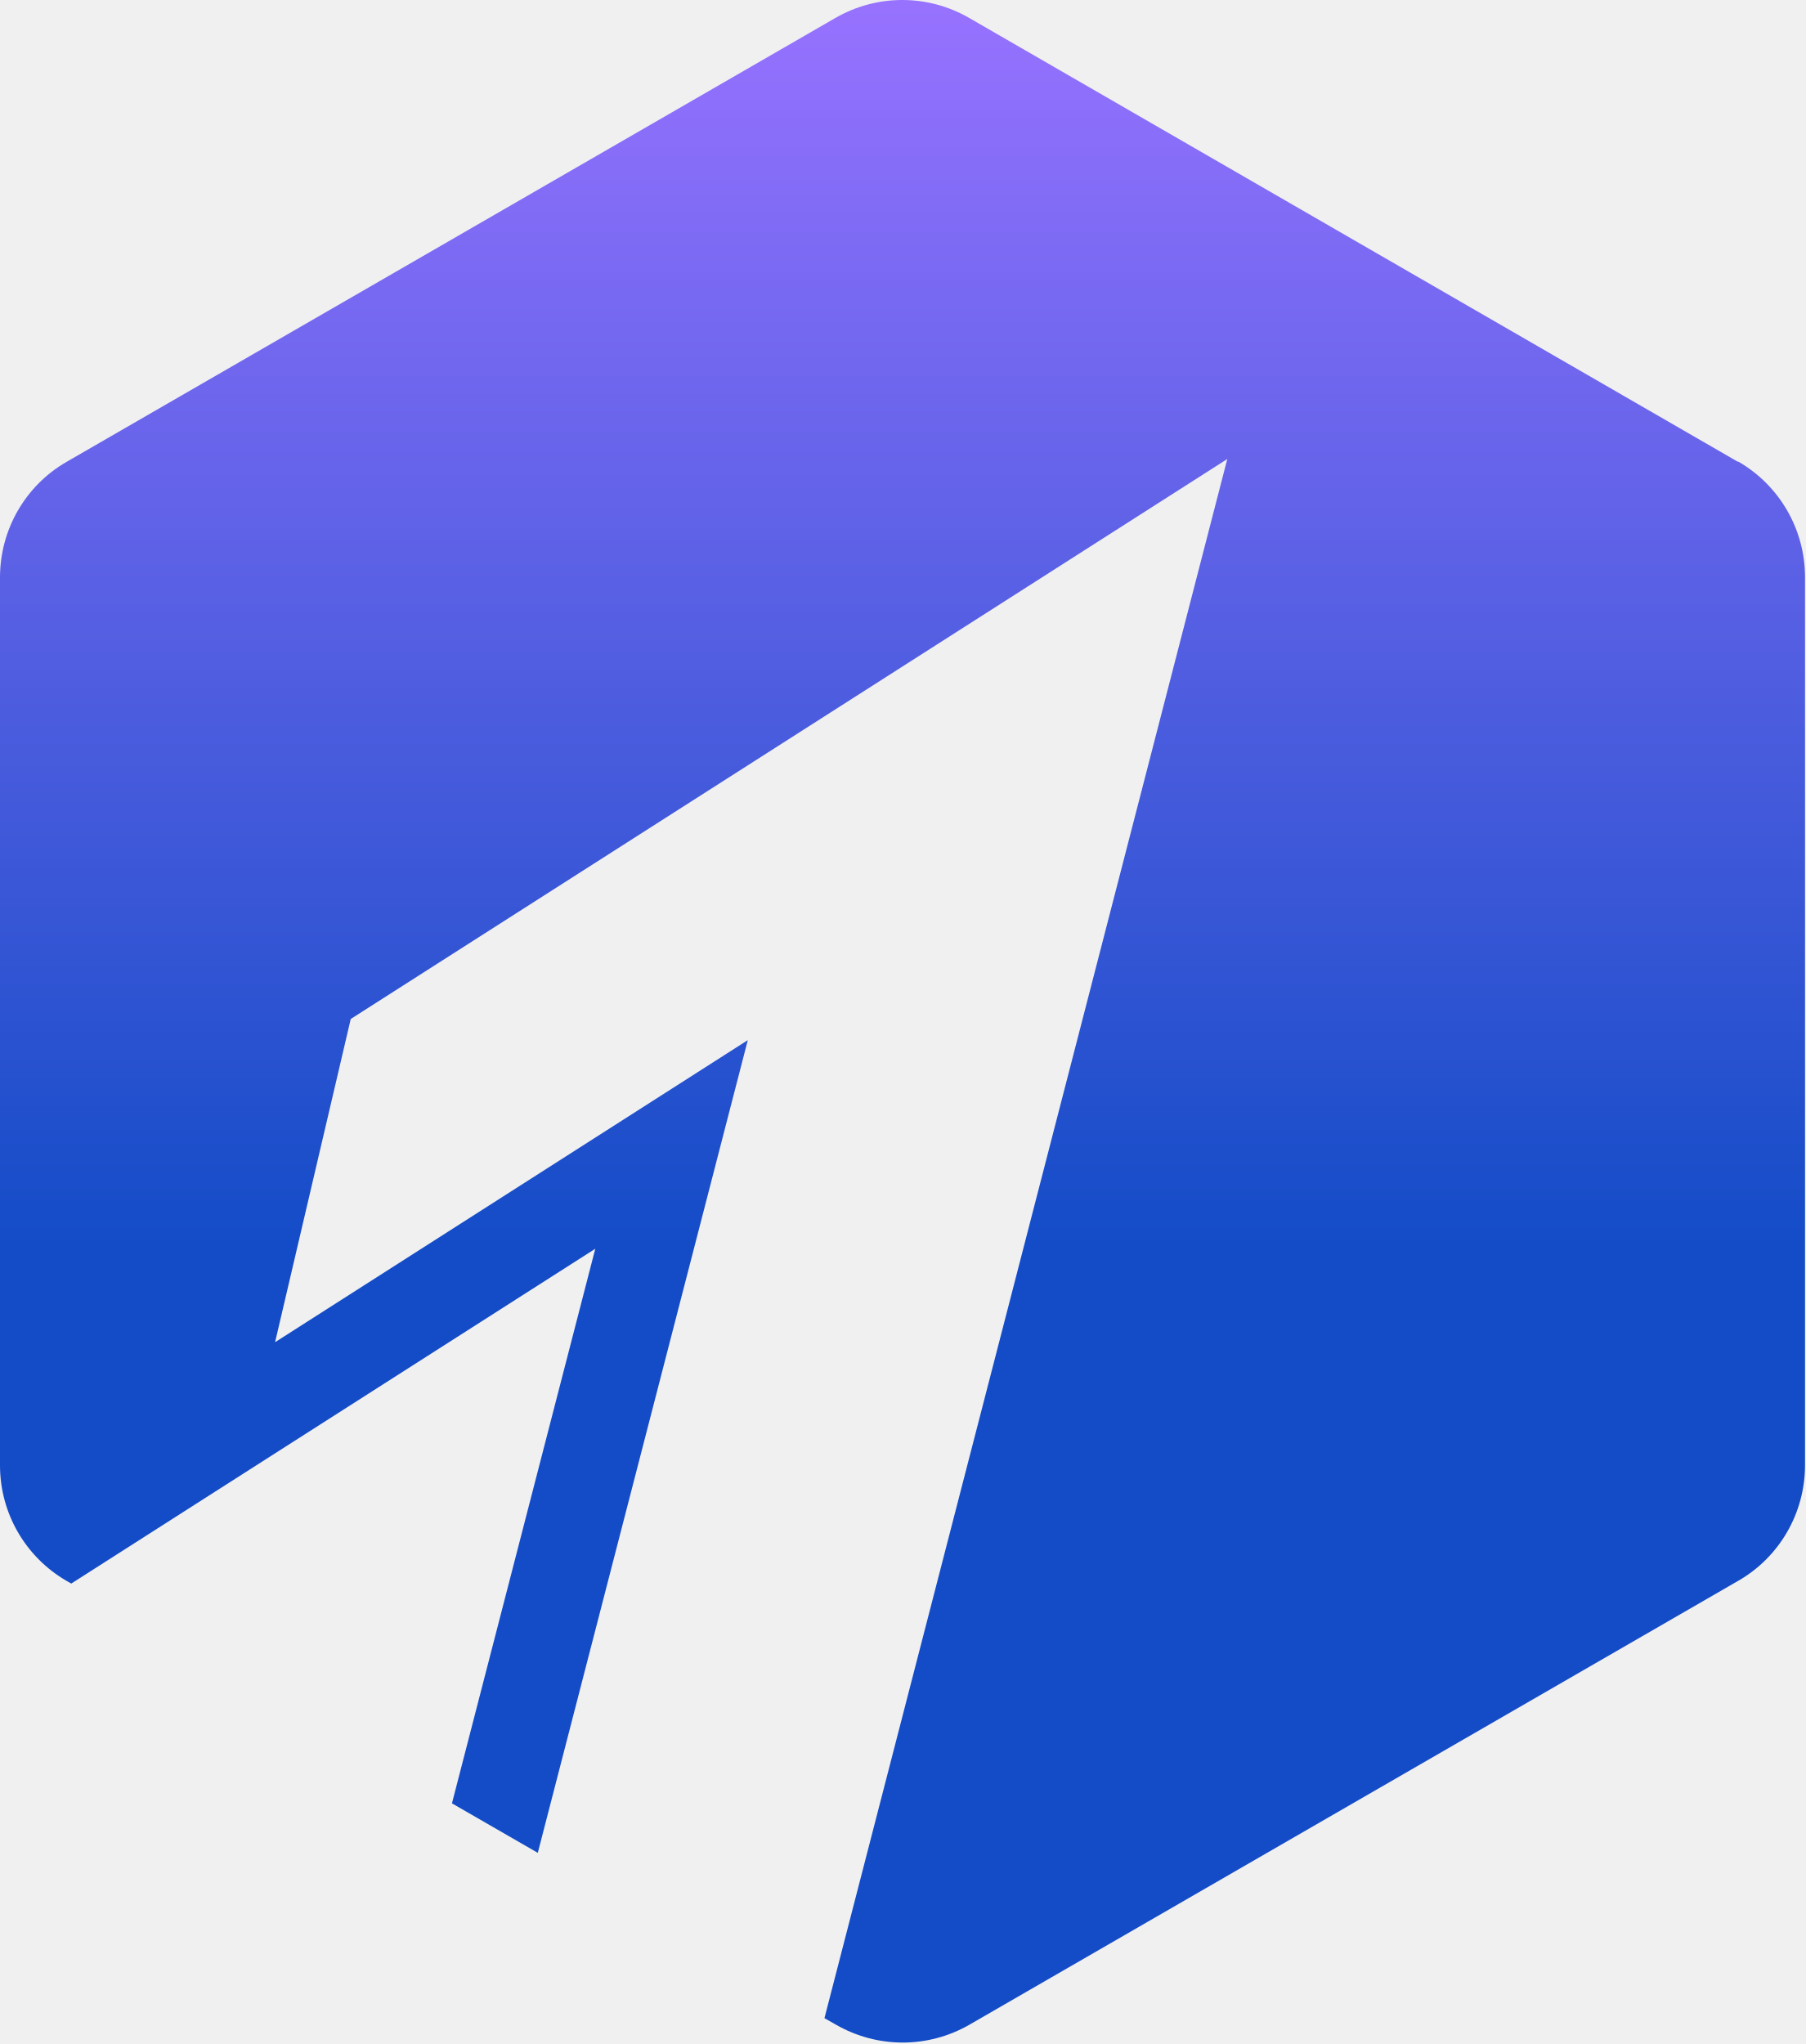
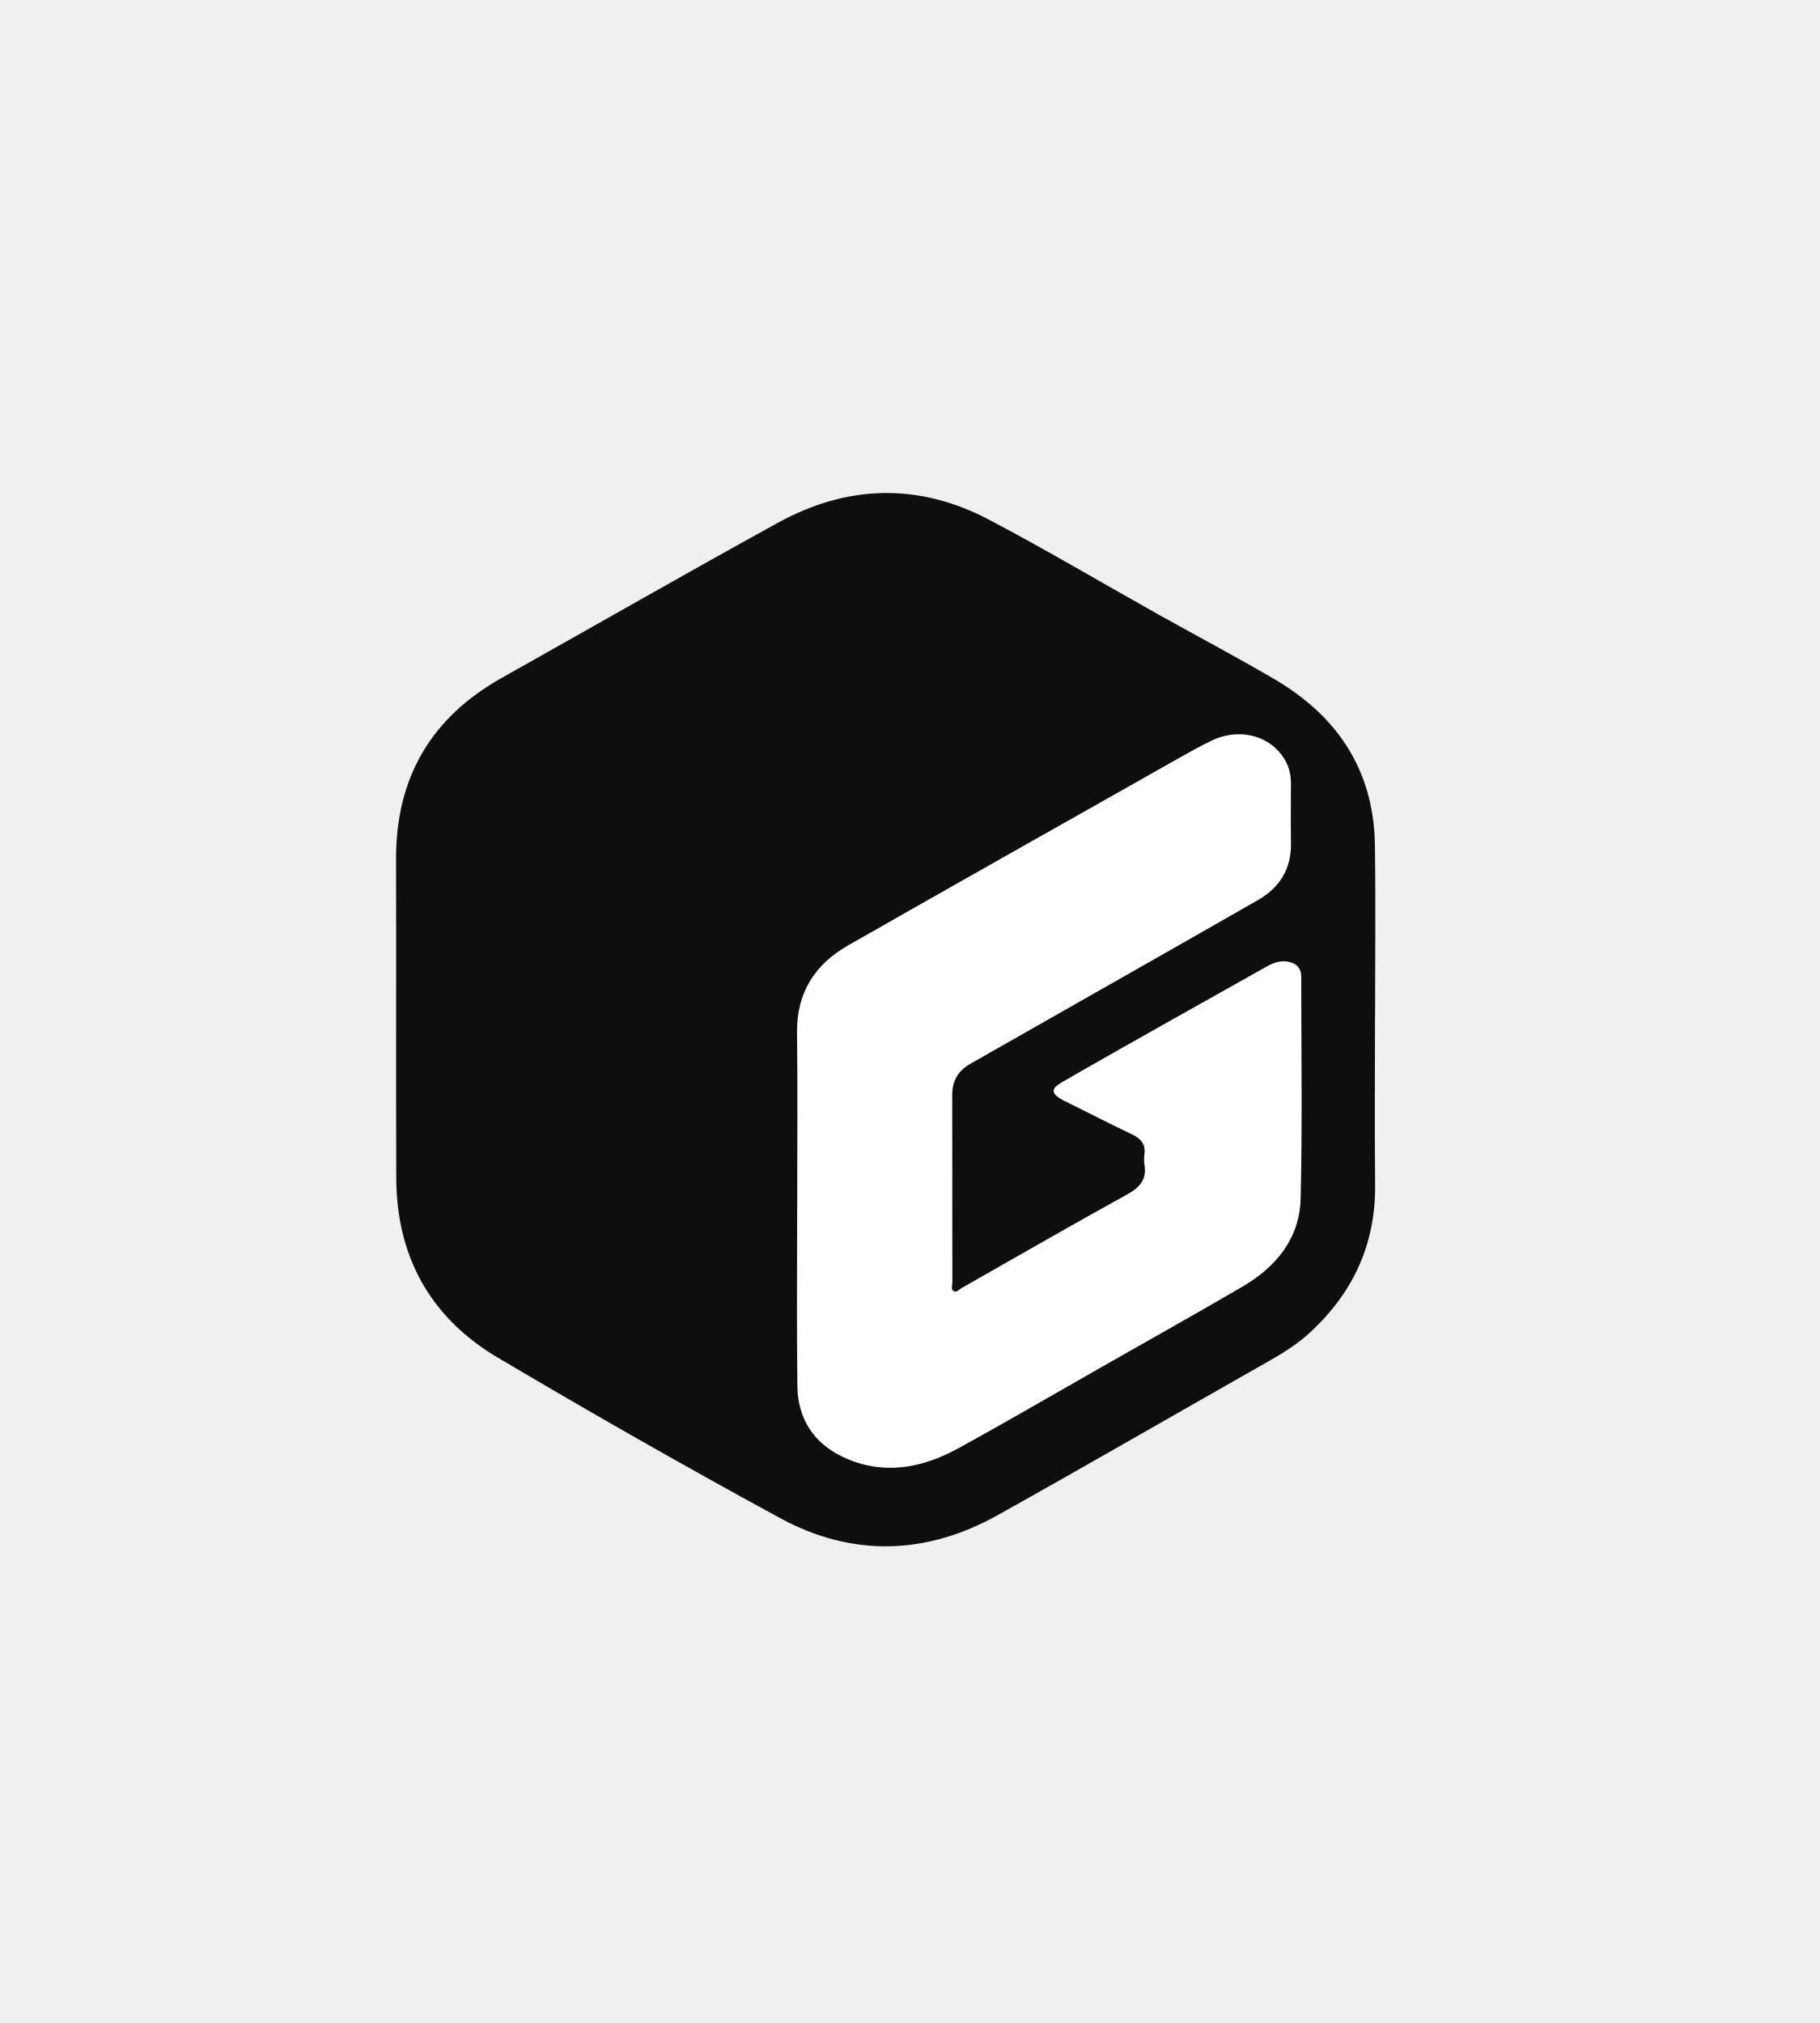
- <svg xmlns="http://www.w3.org/2000/svg" width="1167" height="1321" viewBox="0 0 1167 1321" fill="none">
-   <path d="M1123.24 298.455L626.261 11.515C599.554 -3.838 566.783 -3.838 540.076 11.515L43.092 298.455C16.385 313.808 0 342.322 0 373.157V947.037C0 977.873 16.385 1006.26 43.092 1021.74L46.059 1023.42L384.736 807.05L292.1 1165.47L347.578 1197.46L483.307 672.225L177.789 867.432L226.687 658.549L793.213 296.648L532.851 1304.29L540.334 1308.55C567.041 1323.9 599.813 1323.9 626.52 1308.55L1123.5 1021.61C1150.21 1006.26 1166.6 977.744 1166.6 946.908V373.028C1166.6 342.192 1150.21 313.808 1123.5 298.326L1123.24 298.455Z" fill="url(#paint0_linear_1007_817)" />
-   <defs>
-     <linearGradient id="paint0_linear_1007_817" x1="641.025" y1="0" x2="641.025" y2="1320.07" gradientUnits="userSpaceOnUse">
-       <stop stop-color="#9772FF" />
-       <stop offset="0.609" stop-color="#144CC7" />
-     </linearGradient>
-   </defs>
+ <svg xmlns="http://www.w3.org/2000/svg" width="170" height="189" viewBox="0 0 170 189" fill="none">
+   <path d="M128.453,94.961c0,5.245-.041,10.491.011,15.736.056,5.6-2.113,10.185-6.2,13.899-1.423,1.293-3.119,2.224-4.791,3.173-8.091,4.59-16.144,9.246-24.265,13.783-6.689,3.737-13.601,3.931-20.323.281-8.889-4.828-17.679-9.846-26.385-14.998-6.275-3.713-9.456-9.422-9.481-16.766-.033-9.937.01-19.874-.019-29.811-.022-7.6,3.27-13.221,9.885-16.933,8.594-4.823,17.143-9.728,25.777-14.48,6.465-3.558,13.137-3.758,19.7-.309,5.355,2.814,10.563,5.908,15.844,8.865,3.604,2.018,7.26,3.948,10.824,6.033,5.906,3.456,9.309,8.522,9.414,15.499.08,5.342.016,10.686.016,16.029h-.008Z" fill="#0E0E0E" />
+   <path d="M74.475,112.684c0-5.408.046-10.817-.016-16.224-.043-3.718,1.669-6.368,4.779-8.141,10.288-5.865,20.606-11.678,30.917-17.505,1.019-.576,2.042-1.151,3.099-1.652,2.209-1.047,4.731-.605,6.199,1.031.747.833,1.147,1.8,1.145,2.928-.004,1.89-.025,3.78.005,5.669.039,2.396-1.081,4.152-3.075,5.294-8.948,5.127-17.929,10.198-26.889,15.305-1.089.621-1.685,1.568-1.682,2.878.012,5.864.001,11.728.01,17.593,0,.267-.176.643.169.786.245.101.462-.175.683-.301,5.148-2.924,10.276-5.886,15.461-8.742,1.211-.667,1.87-1.407,1.635-2.811-.053-.317-.041-.654-.001-.975.115-.922-.326-1.436-1.127-1.82-2.052-.982-4.079-2.017-6.116-3.031-.145-.072-.297-.134-.438-.214-1.041-.598-1.079-1.037-.046-1.633,3.297-1.902,6.613-3.771,9.928-5.641,3.06-1.727,6.132-3.432,9.19-5.162.614-.347,1.241-.587,1.948-.478.797.123,1.309.549,1.309,1.417-.002,6.907.108,13.816-.057,20.719-.09,3.759-2.319,6.417-5.479,8.258-4.328,2.522-8.698,4.97-13.051,7.448-4.494,2.558-8.961,5.167-13.495,7.652-3.397,1.861-6.998,2.514-10.665.819-2.778-1.284-4.285-3.588-4.324-6.654-.071-5.603-.02-11.207-.02-16.81h.006Z" fill="#FFFFFF" />
</svg>
